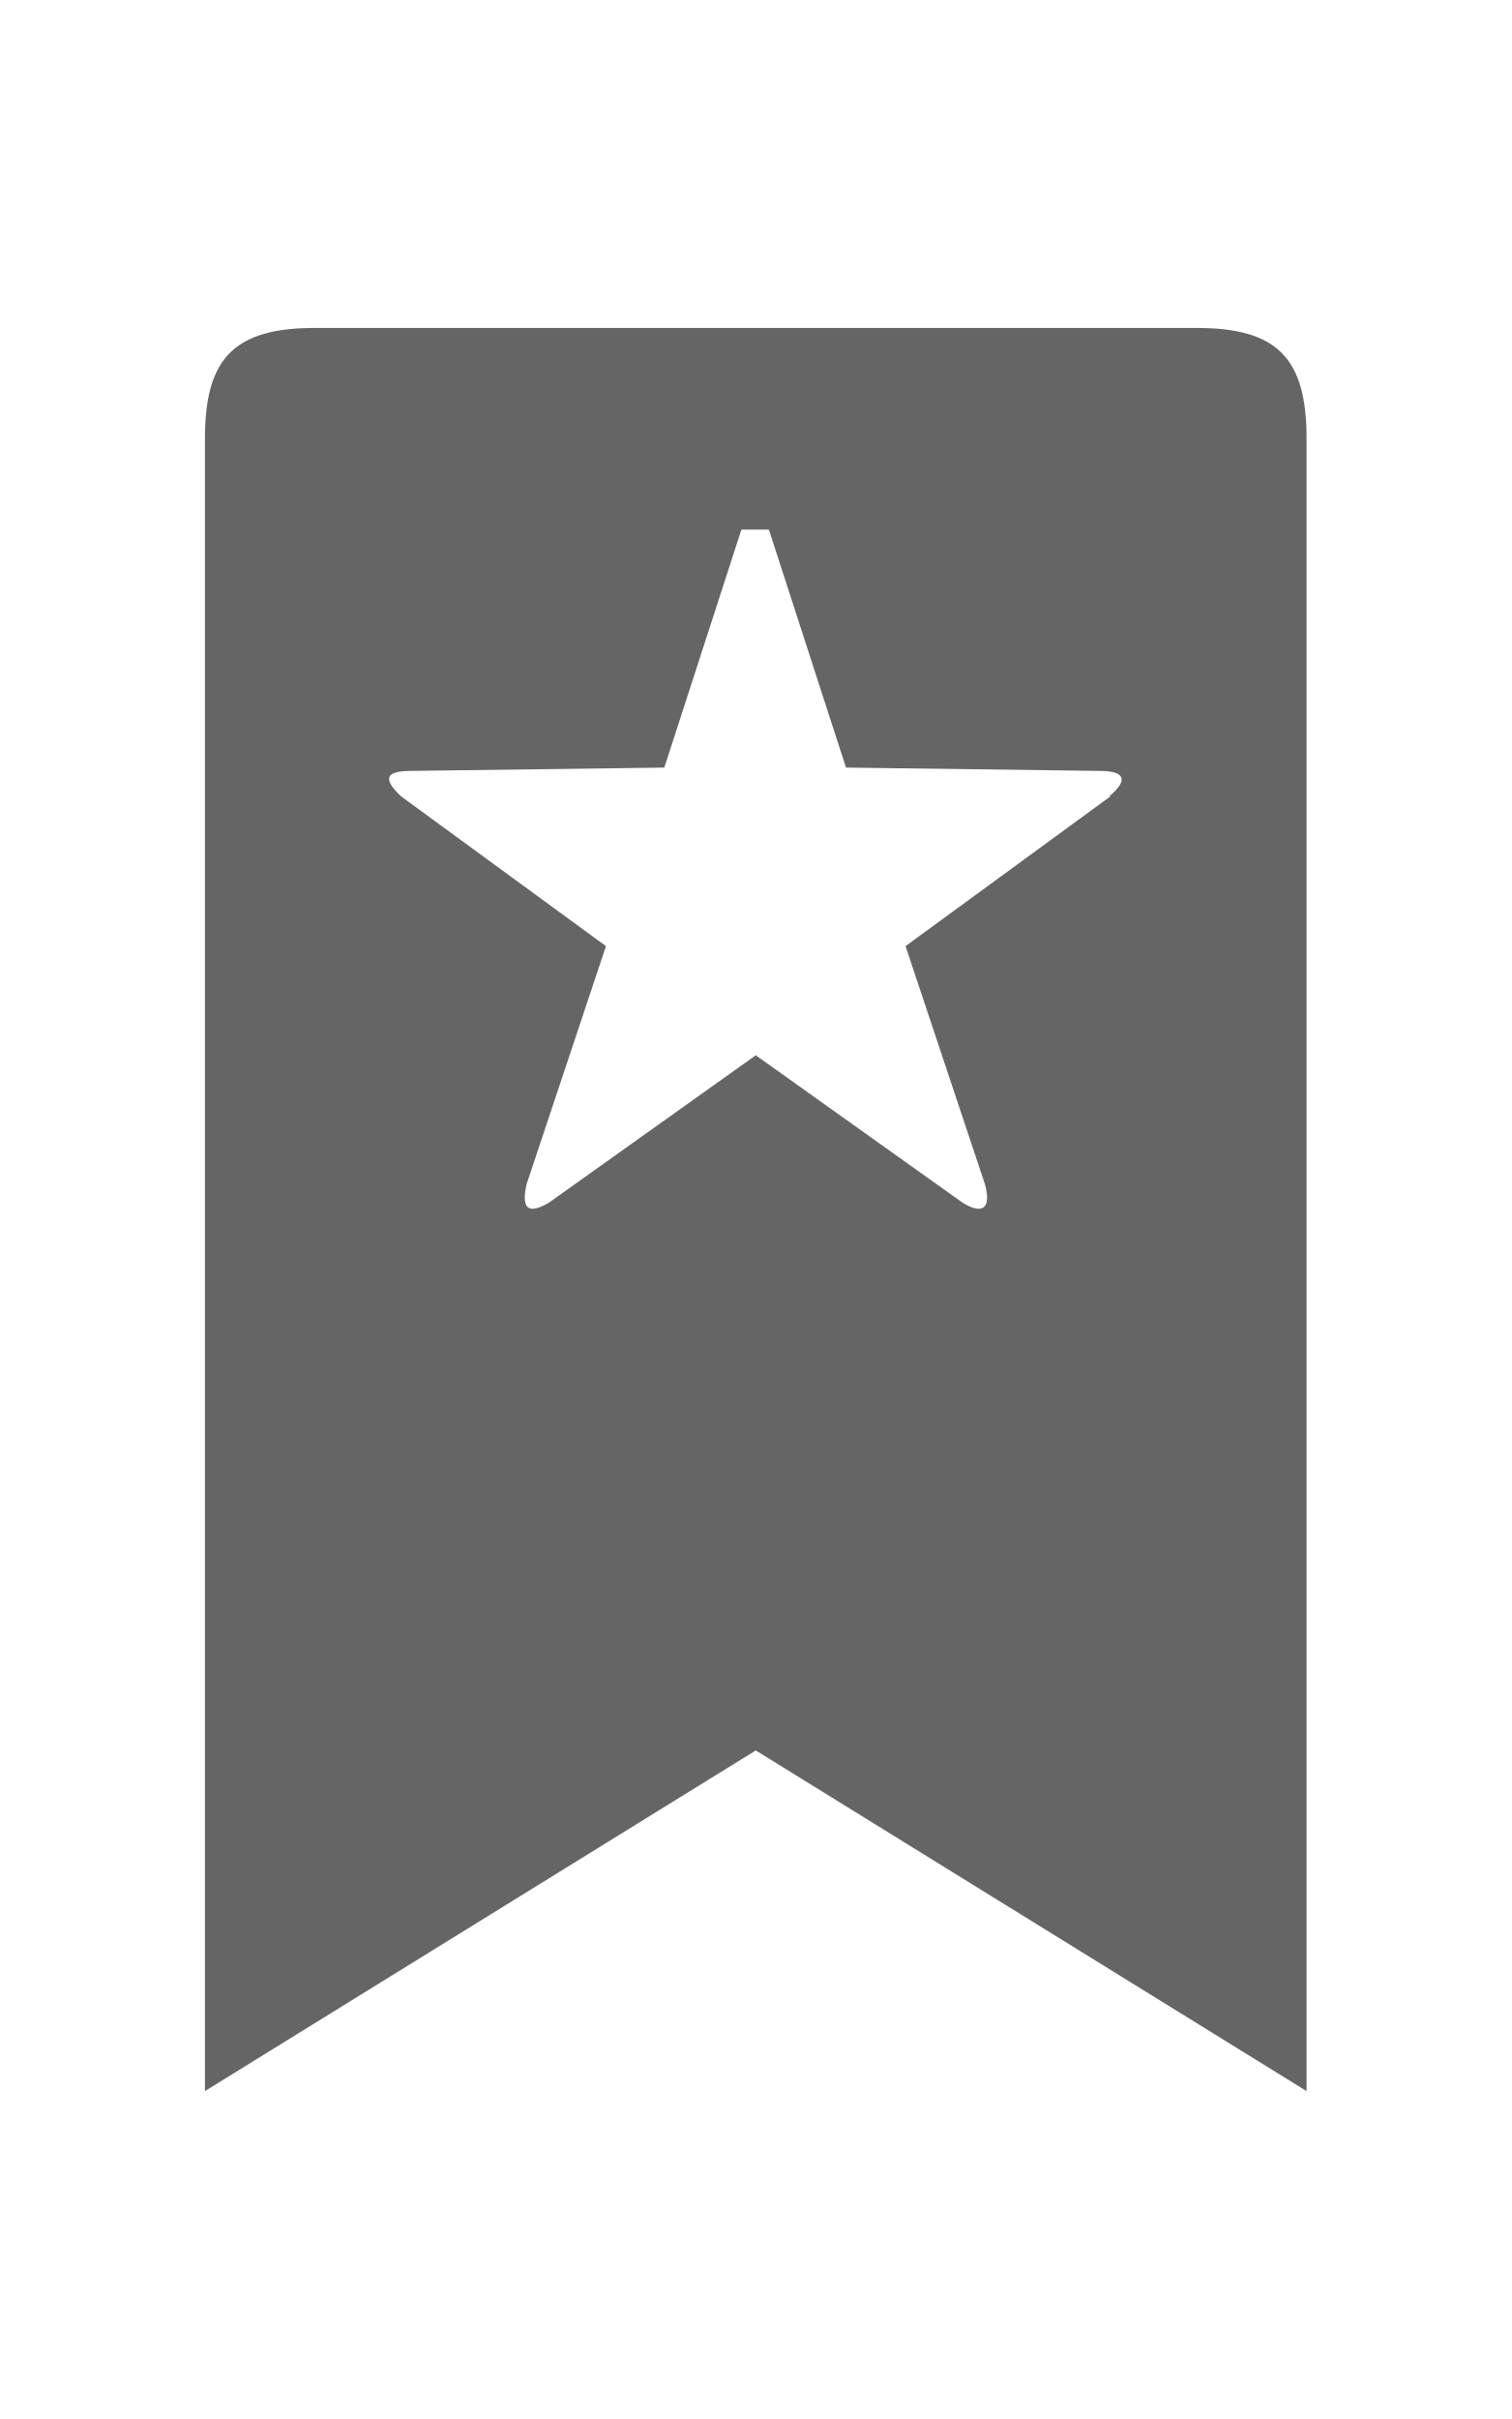
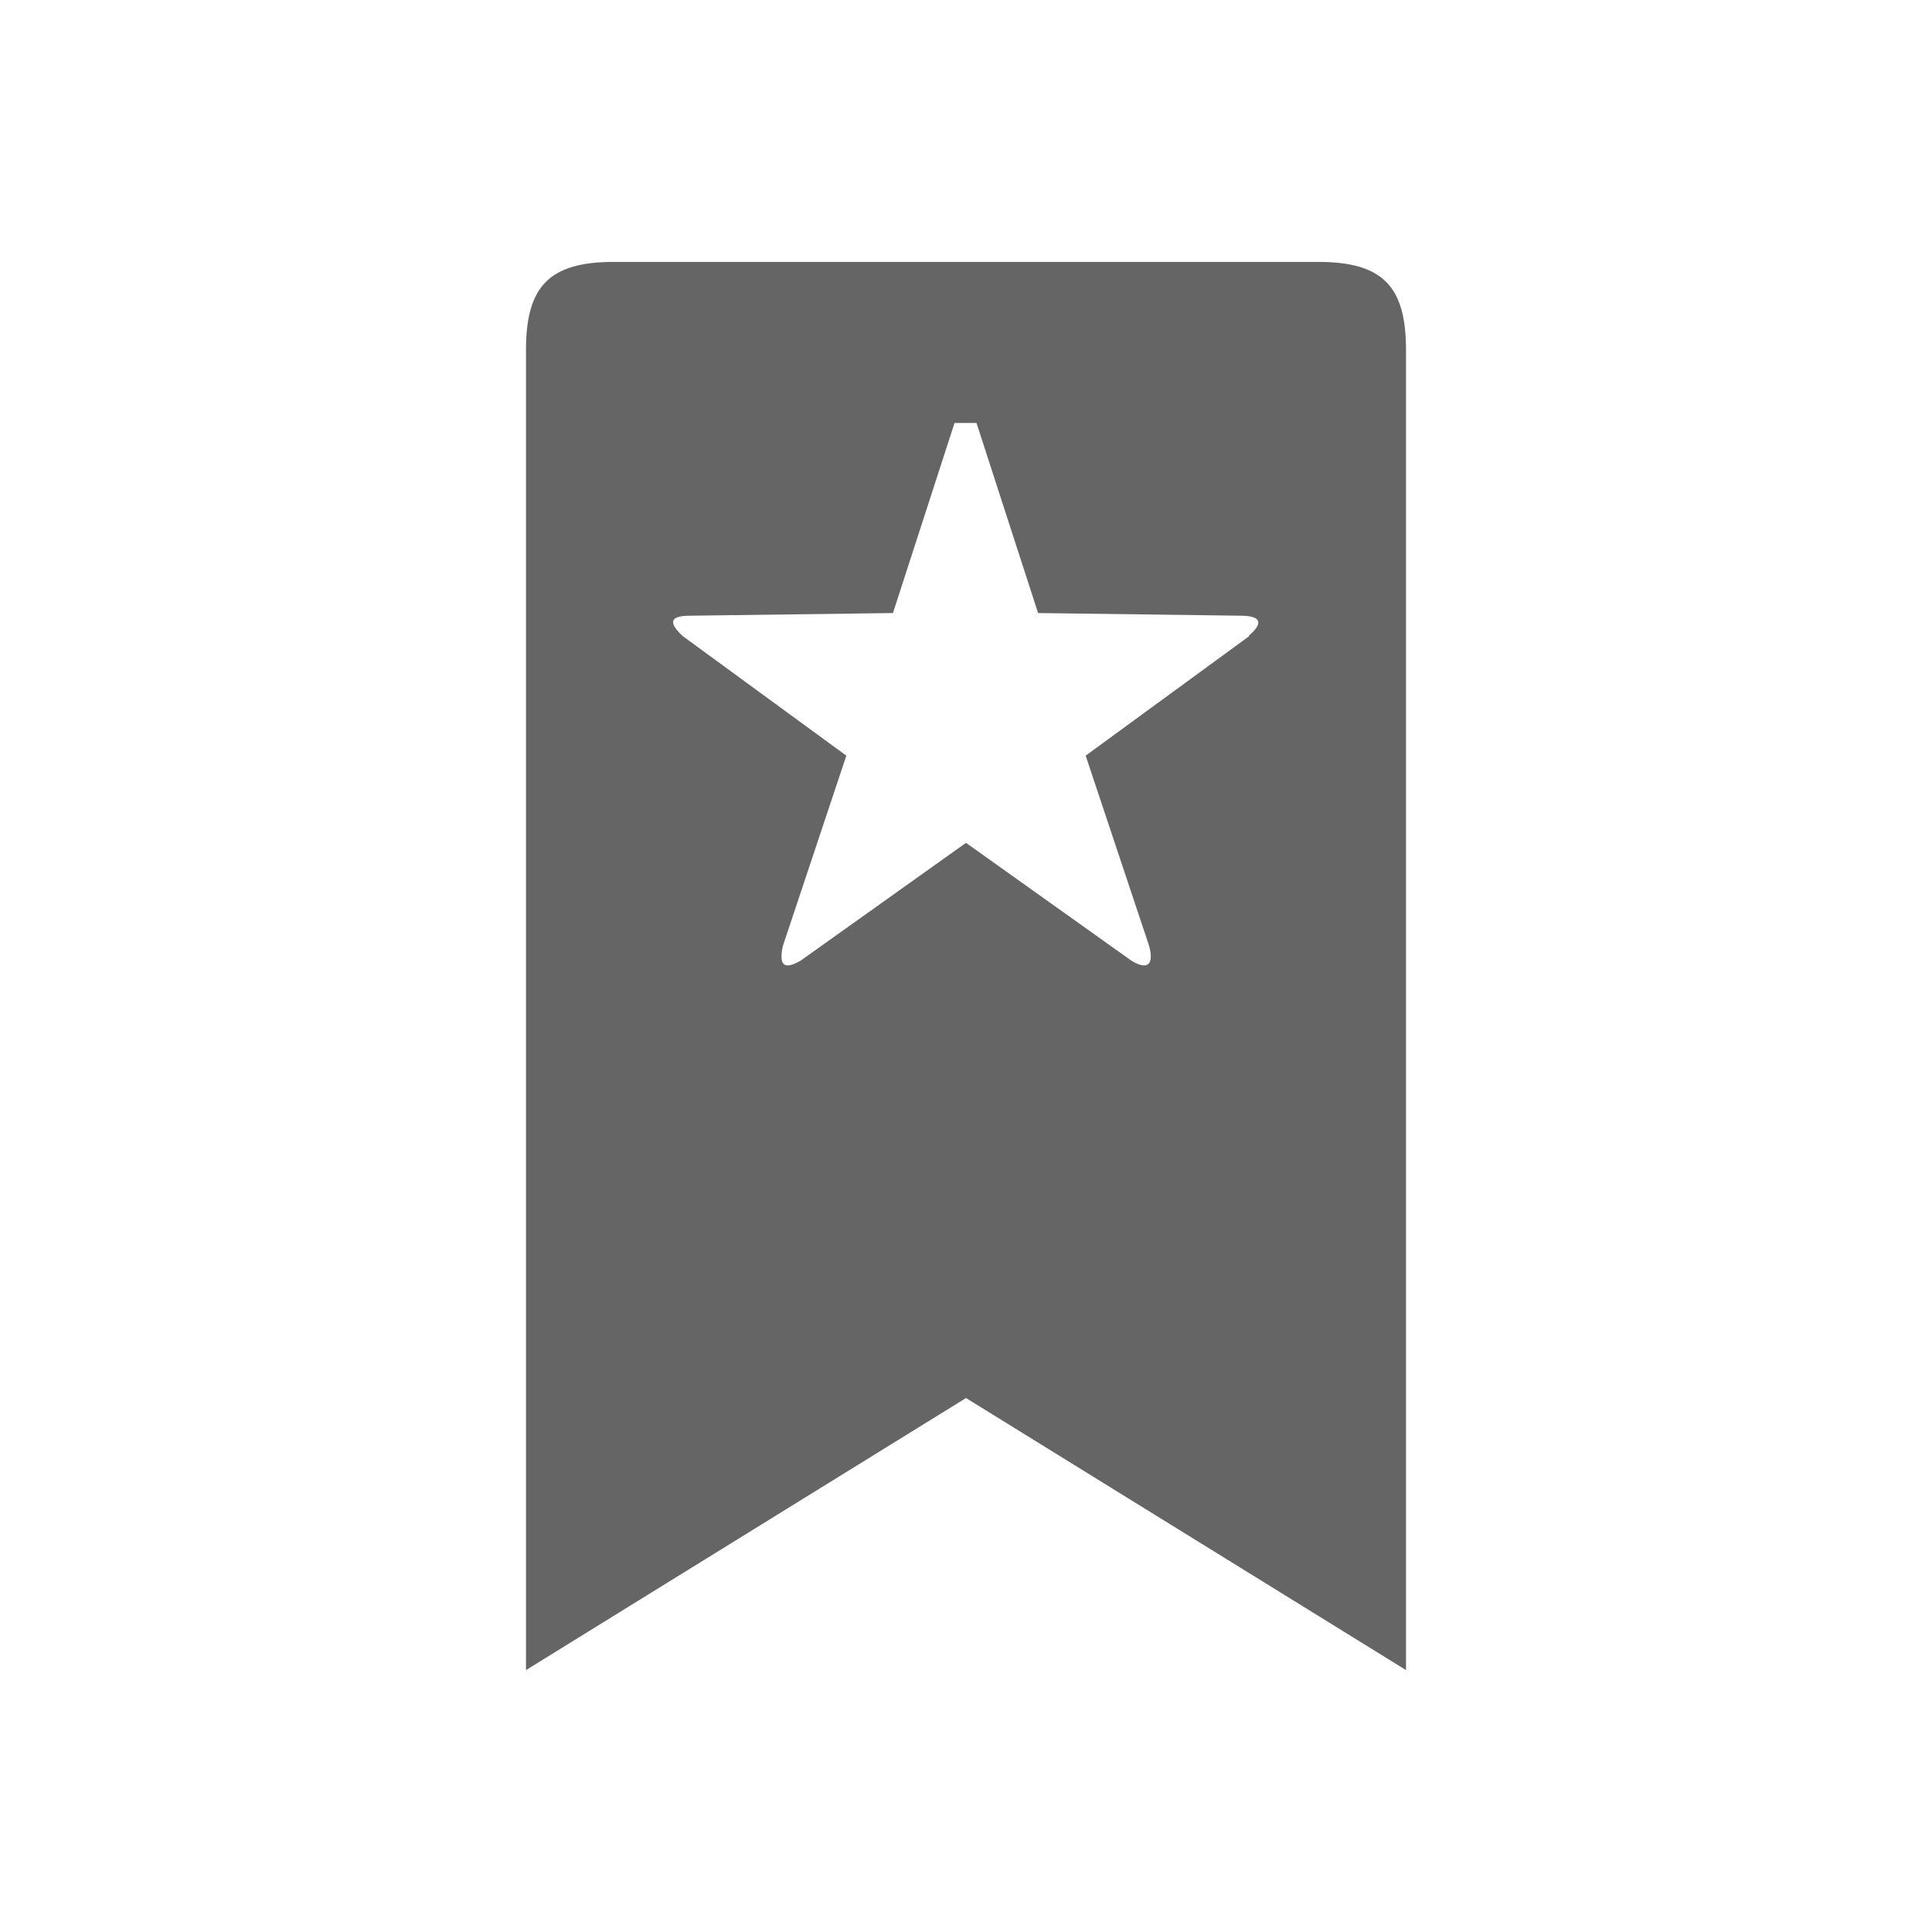
- <svg xmlns="http://www.w3.org/2000/svg" id="svg4" version="1.1" viewBox="0 0 10 16" height="16" width="10">
+ <svg xmlns="http://www.w3.org/2000/svg" width="16" height="16" viewBox="0 0 16 16" version="1.1" id="svg4">
  <defs id="defs8" />
-   <path style="fill:#656565;fill-rule:evenodd;stroke-width:0.729" id="path2" d="M 7.915,2.169 H 2.085 c -0.532,0 -0.729,0.197 -0.729,0.729 V 13.831 L 5,11.578 8.644,13.831 V 2.898 c 0,-0.532 -0.197,-0.729 -0.729,-0.729 z M 7.347,5.267 5.991,6.258 6.516,7.832 C 6.56,7.993 6.501,8.036 6.37,7.956 L 5,6.98 3.63,7.956 C 3.491,8.036 3.448,7.993 3.484,7.832 L 4.009,6.258 2.653,5.267 C 2.529,5.15 2.551,5.099 2.719,5.099 L 4.395,5.077 4.905,3.503 h 0.182 l 0.51,1.574 1.676,0.022 c 0.168,0 0.197,0.058 0.066,0.168 z" />
+   <path d="M 10.915,2.169 H 5.085 c -0.532,0 -0.729,0.197 -0.729,0.729 V 13.831 L 8,11.578 11.644,13.831 V 2.898 c 0,-0.532 -0.197,-0.729 -0.729,-0.729 z M 10.347,5.267 8.991,6.258 9.516,7.832 C 9.56,7.993 9.501,8.036 9.37,7.956 L 8,6.98 6.63,7.956 C 6.491,8.036 6.448,7.993 6.484,7.832 L 7.009,6.258 5.653,5.267 C 5.529,5.15 5.551,5.099 5.719,5.099 L 7.395,5.077 7.905,3.503 h 0.182 l 0.51,1.574 1.676,0.022 c 0.168,0 0.197,0.058 0.066,0.168 z" fill="#656565" />
</svg>
